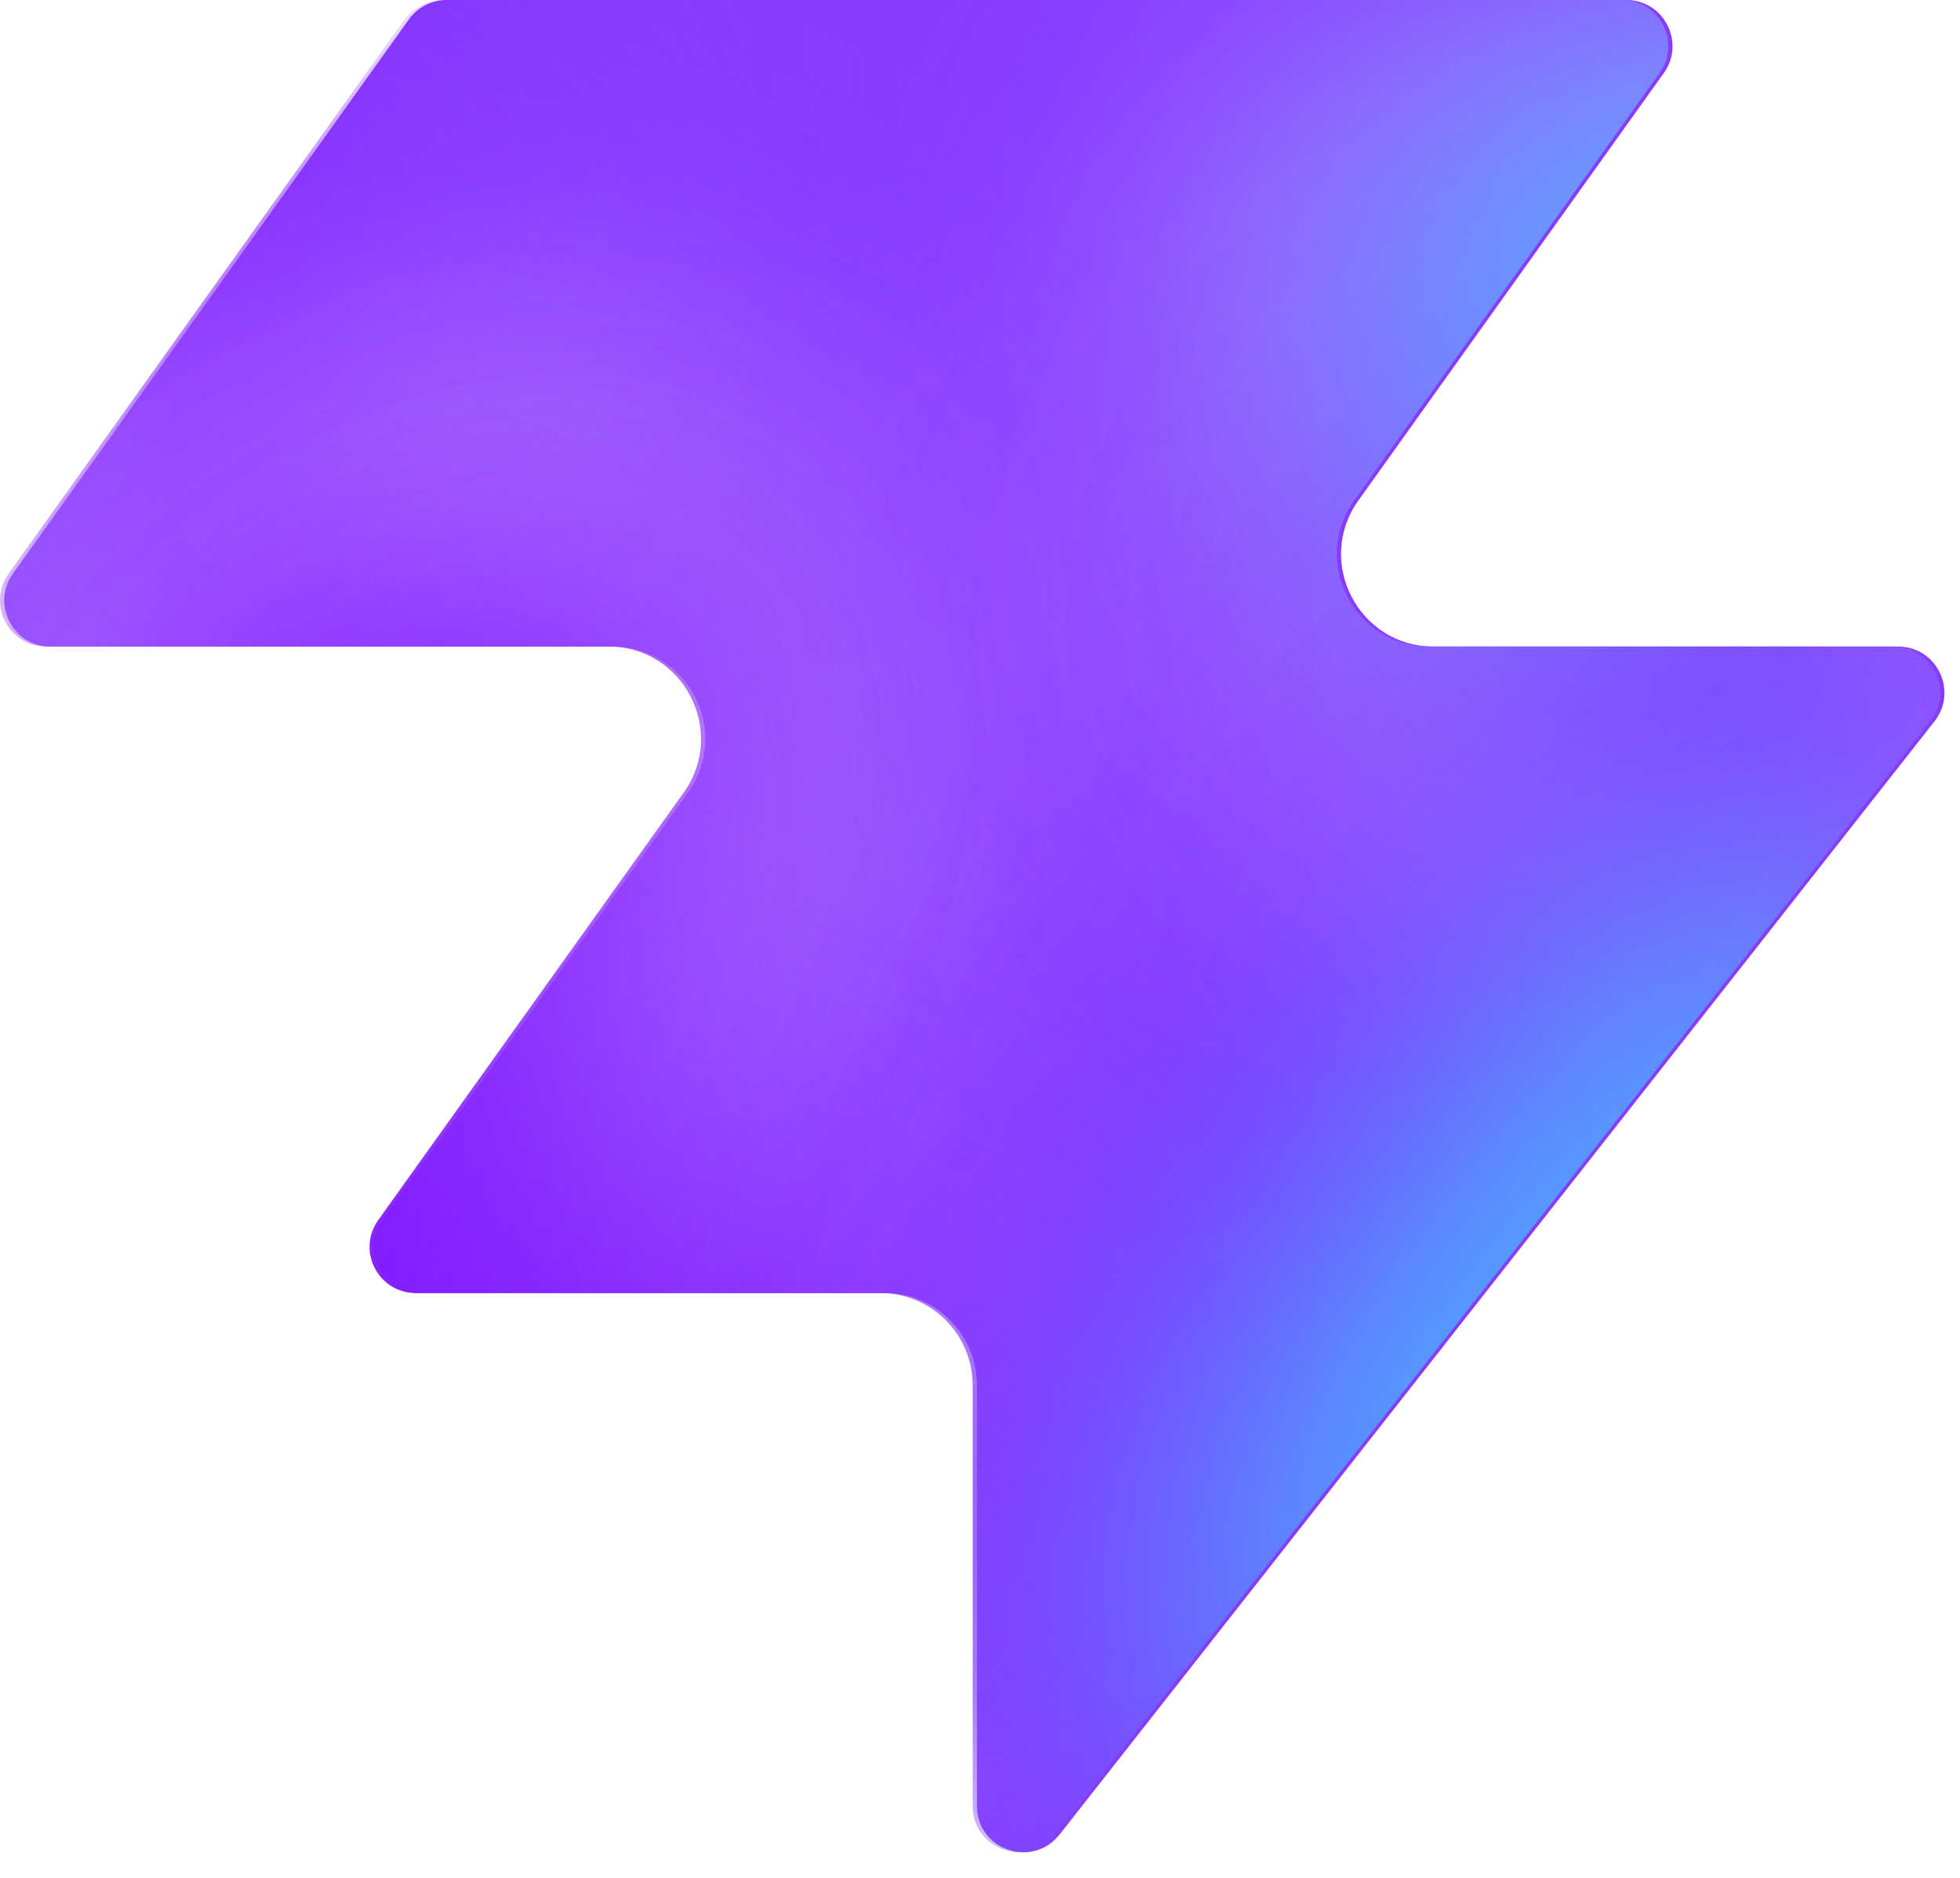
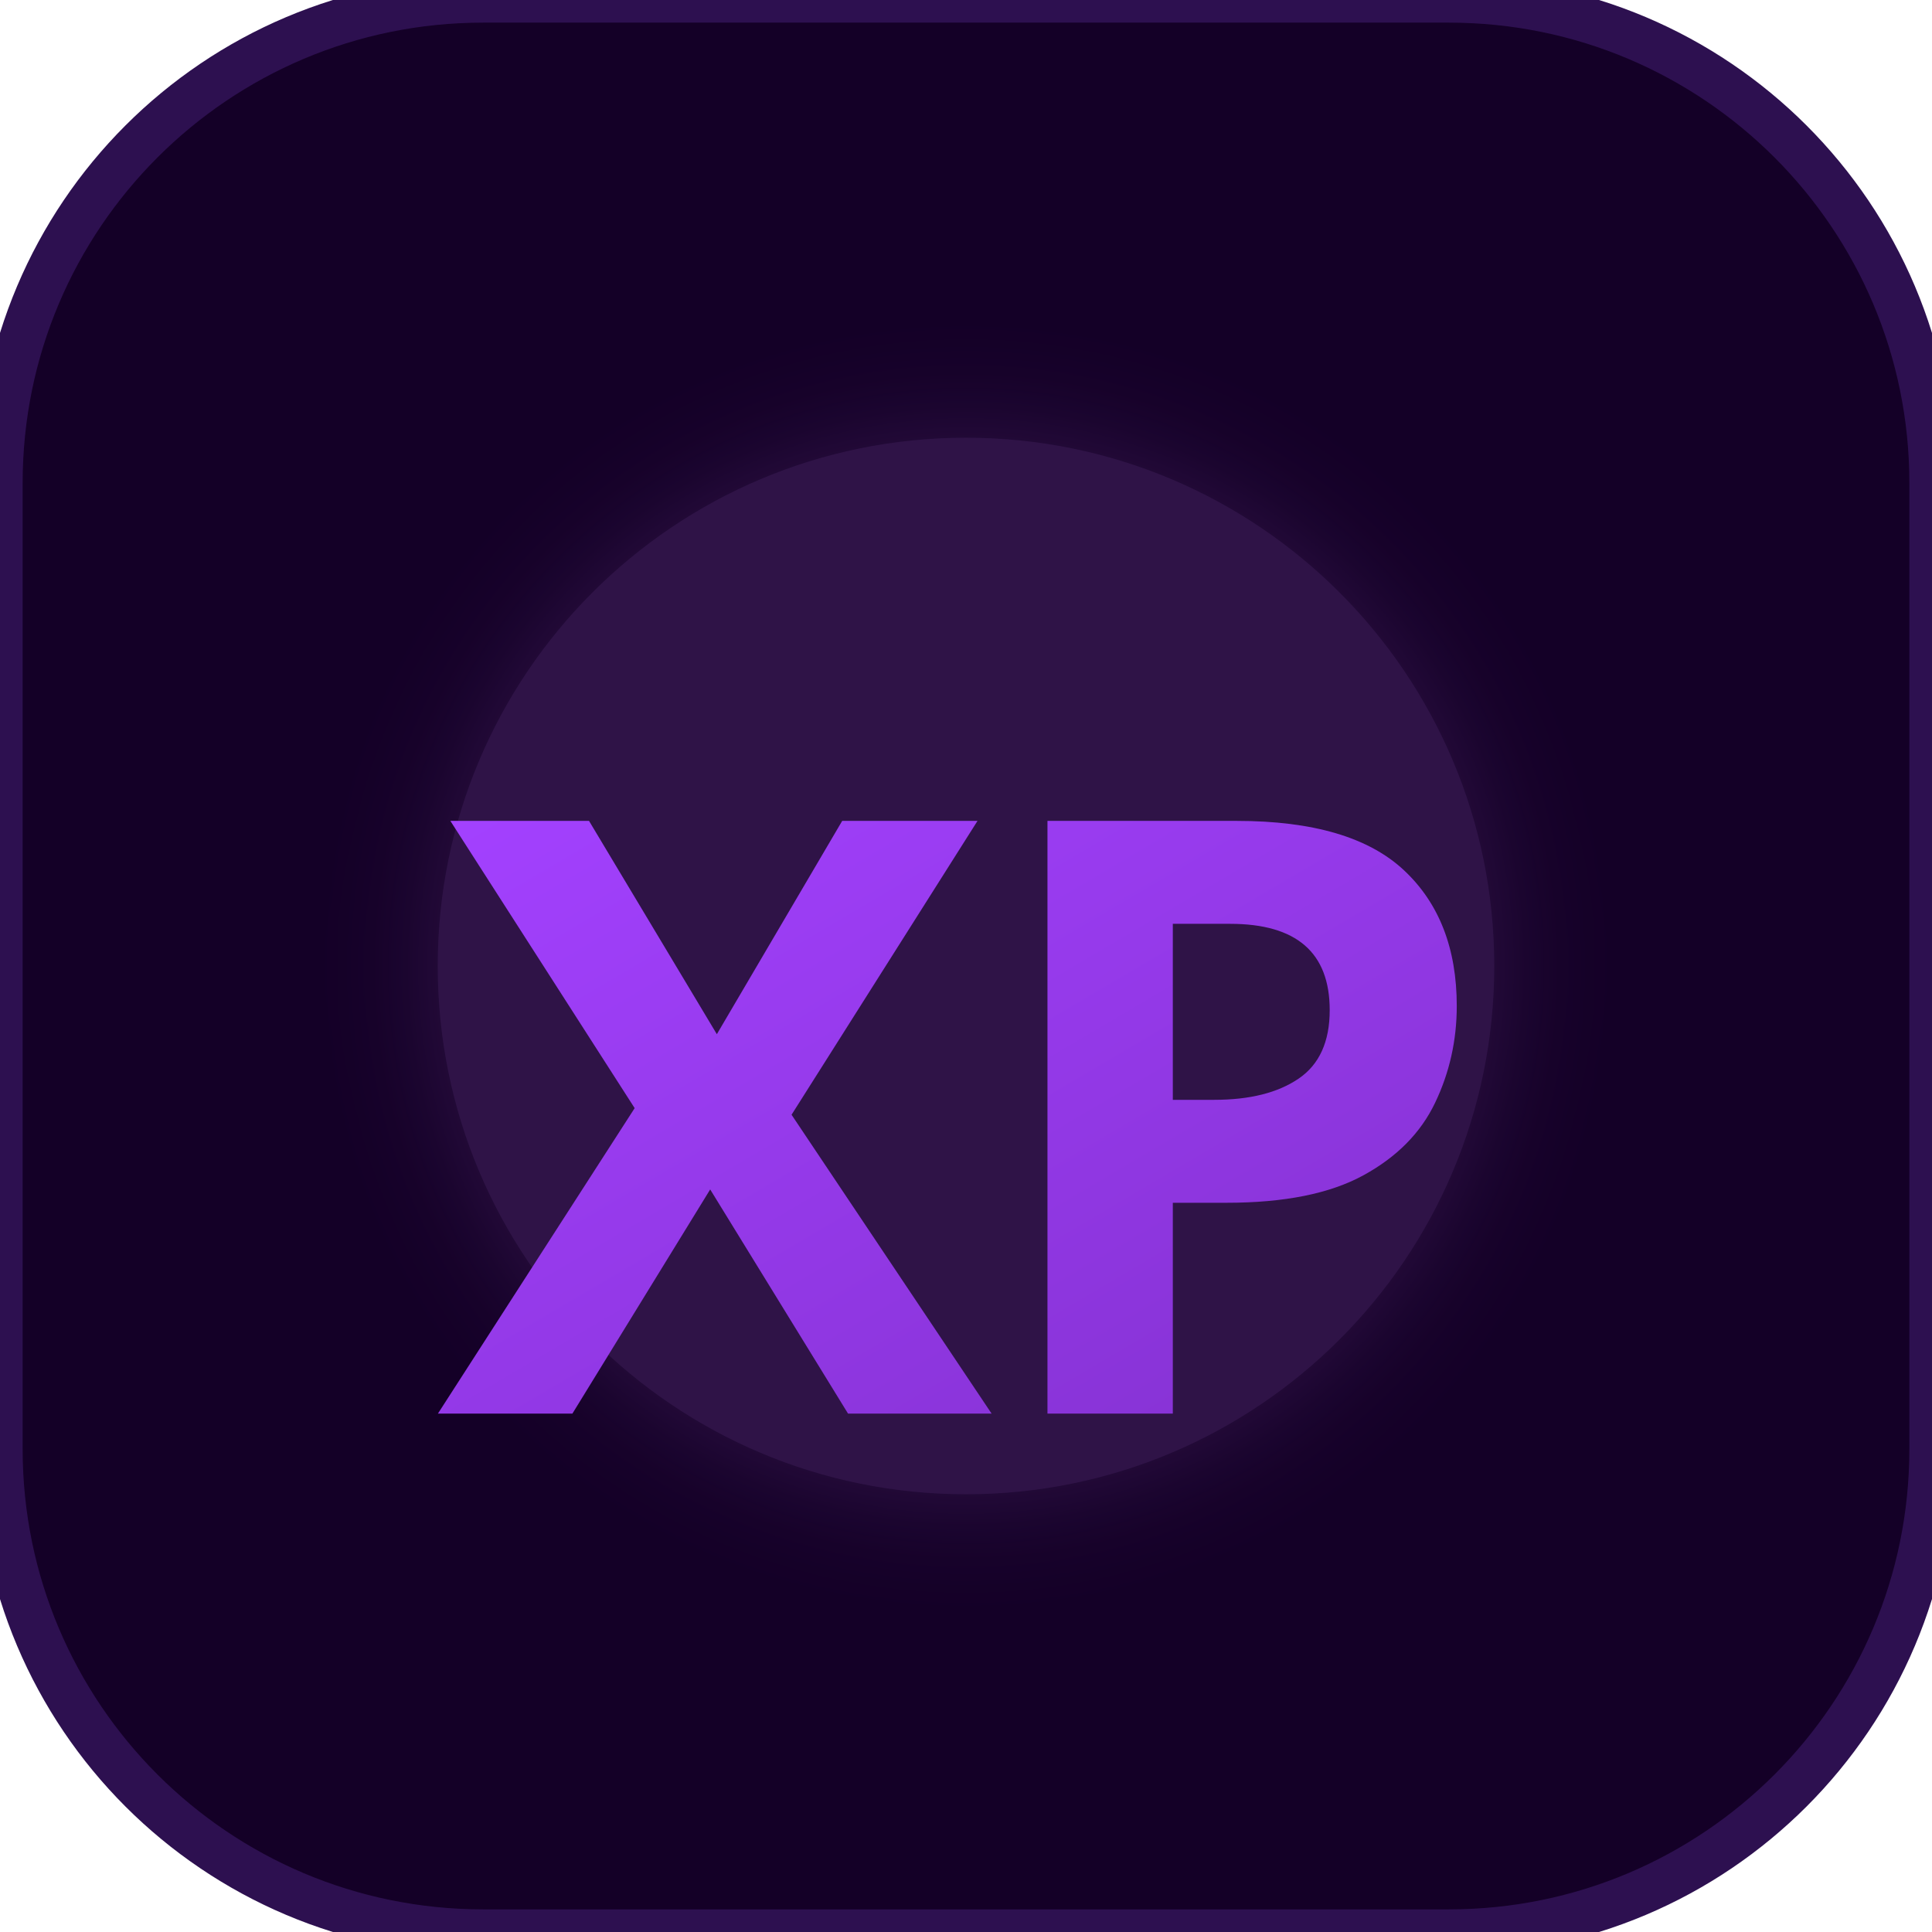
- <svg xmlns="http://www.w3.org/2000/svg" width="48" height="46" fill="none" viewBox="0 0 48 46">
-   <path fill="#863bff" d="M25.946 44.938c-.664.845-2.021.375-2.021-.698V33.937a2.26 2.26 0 0 0-2.262-2.262H10.287c-.92 0-1.456-1.04-.92-1.788l7.48-10.471c1.07-1.497 0-3.578-1.842-3.578H1.237c-.92 0-1.456-1.04-.92-1.788L10.013.474c.214-.297.556-.474.92-.474h28.894c.92 0 1.456 1.04.92 1.788l-7.48 10.471c-1.07 1.498 0 3.579 1.842 3.579h11.377c.943 0 1.473 1.088.89 1.83L25.947 44.94z" style="fill:#863bff;fill:color(display-p3 .525 .23 1);fill-opacity:1" />
-   <mask id="a" width="48" height="46" x="0" y="0" maskUnits="userSpaceOnUse" style="mask-type:alpha">
-     <path fill="#000" d="M25.842 44.938c-.664.844-2.021.375-2.021-.698V33.937a2.26 2.26 0 0 0-2.262-2.262H10.183c-.92 0-1.456-1.04-.92-1.788l7.48-10.471c1.07-1.498 0-3.579-1.842-3.579H1.133c-.92 0-1.456-1.04-.92-1.787L9.91.473c.214-.297.556-.474.92-.474h28.894c.92 0 1.456 1.04.92 1.788l-7.48 10.471c-1.07 1.498 0 3.578 1.842 3.578h11.377c.943 0 1.473 1.088.89 1.832L25.843 44.94z" style="fill:#000;fill-opacity:1" />
-   </mask>
-   <g mask="url(#a)">
-     <g filter="url(#b)">
-       <ellipse cx="5.508" cy="14.704" fill="#ede6ff" rx="5.508" ry="14.704" style="fill:#ede6ff;fill:color(display-p3 .927 .903 1);fill-opacity:1" transform="matrix(.00324 1 1 -.00324 -4.47 31.516)" />
-     </g>
-     <g filter="url(#c)">
-       <ellipse cx="10.399" cy="29.851" fill="#ede6ff" rx="10.399" ry="29.851" style="fill:#ede6ff;fill:color(display-p3 .927 .903 1);fill-opacity:1" transform="matrix(.00324 1 1 -.00324 -39.328 7.883)" />
-     </g>
-     <g filter="url(#d)">
-       <ellipse cx="5.508" cy="30.487" fill="#7e14ff" rx="5.508" ry="30.487" style="fill:#7e14ff;fill:color(display-p3 .492 .077 1);fill-opacity:1" transform="rotate(89.814 -25.913 -14.639)scale(1 -1)" />
-     </g>
-     <g filter="url(#e)">
-       <ellipse cx="5.508" cy="30.599" fill="#7e14ff" rx="5.508" ry="30.599" style="fill:#7e14ff;fill:color(display-p3 .492 .077 1);fill-opacity:1" transform="rotate(89.814 -32.644 -3.334)scale(1 -1)" />
-     </g>
-     <g filter="url(#f)">
-       <ellipse cx="5.508" cy="30.599" fill="#7e14ff" rx="5.508" ry="30.599" style="fill:#7e14ff;fill:color(display-p3 .492 .077 1);fill-opacity:1" transform="matrix(.00324 1 1 -.00324 -34.34 30.47)" />
-     </g>
-     <g filter="url(#g)">
-       <ellipse cx="14.072" cy="22.078" fill="#ede6ff" rx="14.072" ry="22.078" style="fill:#ede6ff;fill:color(display-p3 .927 .903 1);fill-opacity:1" transform="rotate(93.35 24.506 48.493)scale(-1 1)" />
-     </g>
-     <g filter="url(#h)">
-       <ellipse cx="3.47" cy="21.501" fill="#7e14ff" rx="3.47" ry="21.501" style="fill:#7e14ff;fill:color(display-p3 .492 .077 1);fill-opacity:1" transform="rotate(89.009 28.708 47.59)scale(-1 1)" />
-     </g>
-     <g filter="url(#i)">
-       <ellipse cx="3.47" cy="21.501" fill="#7e14ff" rx="3.47" ry="21.501" style="fill:#7e14ff;fill:color(display-p3 .492 .077 1);fill-opacity:1" transform="rotate(89.009 28.708 47.59)scale(-1 1)" />
-     </g>
-     <g filter="url(#j)">
-       <ellipse cx=".387" cy="8.972" fill="#7e14ff" rx="4.407" ry="29.108" style="fill:#7e14ff;fill:color(display-p3 .492 .077 1);fill-opacity:1" transform="rotate(39.51 .387 8.972)" />
-     </g>
-     <g filter="url(#k)">
-       <ellipse cx="47.523" cy="-6.092" fill="#7e14ff" rx="4.407" ry="29.108" style="fill:#7e14ff;fill:color(display-p3 .492 .077 1);fill-opacity:1" transform="rotate(37.892 47.523 -6.092)" />
-     </g>
-     <g filter="url(#l)">
-       <ellipse cx="41.412" cy="6.333" fill="#47bfff" rx="5.971" ry="9.665" style="fill:#47bfff;fill:color(display-p3 .28 .748 1);fill-opacity:1" transform="rotate(37.892 41.412 6.333)" />
-     </g>
-     <g filter="url(#m)">
-       <ellipse cx="-1.879" cy="38.332" fill="#7e14ff" rx="4.407" ry="29.108" style="fill:#7e14ff;fill:color(display-p3 .492 .077 1);fill-opacity:1" transform="rotate(37.892 -1.88 38.332)" />
-     </g>
-     <g filter="url(#n)">
-       <ellipse cx="-1.879" cy="38.332" fill="#7e14ff" rx="4.407" ry="29.108" style="fill:#7e14ff;fill:color(display-p3 .492 .077 1);fill-opacity:1" transform="rotate(37.892 -1.88 38.332)" />
-     </g>
-     <g filter="url(#o)">
-       <ellipse cx="35.651" cy="29.907" fill="#7e14ff" rx="4.407" ry="29.108" style="fill:#7e14ff;fill:color(display-p3 .492 .077 1);fill-opacity:1" transform="rotate(37.892 35.651 29.907)" />
-     </g>
-     <g filter="url(#p)">
-       <ellipse cx="38.418" cy="32.4" fill="#47bfff" rx="5.971" ry="15.297" style="fill:#47bfff;fill:color(display-p3 .28 .748 1);fill-opacity:1" transform="rotate(37.892 38.418 32.4)" />
-     </g>
-   </g>
+ <svg xmlns="http://www.w3.org/2000/svg" viewBox="0 0 512 512" width="100%" height="100%">
  <defs>
-     <filter id="b" width="60.045" height="41.654" x="-19.77" y="16.149" color-interpolation-filters="sRGB" filterUnits="userSpaceOnUse">
-       <feFlood flood-opacity="0" result="BackgroundImageFix" />
-       <feBlend in="SourceGraphic" in2="BackgroundImageFix" result="shape" />
-       <feGaussianBlur result="effect1_foregroundBlur_2002_17158" stdDeviation="7.659" />
-     </filter>
-     <filter id="c" width="90.34" height="51.437" x="-54.613" y="-7.533" color-interpolation-filters="sRGB" filterUnits="userSpaceOnUse">
-       <feFlood flood-opacity="0" result="BackgroundImageFix" />
-       <feBlend in="SourceGraphic" in2="BackgroundImageFix" result="shape" />
-       <feGaussianBlur result="effect1_foregroundBlur_2002_17158" stdDeviation="7.659" />
-     </filter>
-     <filter id="d" width="79.355" height="29.4" x="-49.64" y="2.03" color-interpolation-filters="sRGB" filterUnits="userSpaceOnUse">
-       <feFlood flood-opacity="0" result="BackgroundImageFix" />
-       <feBlend in="SourceGraphic" in2="BackgroundImageFix" result="shape" />
-       <feGaussianBlur result="effect1_foregroundBlur_2002_17158" stdDeviation="4.596" />
-     </filter>
-     <filter id="e" width="79.579" height="29.4" x="-45.045" y="20.029" color-interpolation-filters="sRGB" filterUnits="userSpaceOnUse">
-       <feFlood flood-opacity="0" result="BackgroundImageFix" />
-       <feBlend in="SourceGraphic" in2="BackgroundImageFix" result="shape" />
-       <feGaussianBlur result="effect1_foregroundBlur_2002_17158" stdDeviation="4.596" />
-     </filter>
-     <filter id="f" width="79.579" height="29.4" x="-43.513" y="21.178" color-interpolation-filters="sRGB" filterUnits="userSpaceOnUse">
-       <feFlood flood-opacity="0" result="BackgroundImageFix" />
-       <feBlend in="SourceGraphic" in2="BackgroundImageFix" result="shape" />
-       <feGaussianBlur result="effect1_foregroundBlur_2002_17158" stdDeviation="4.596" />
-     </filter>
-     <filter id="g" width="74.749" height="58.852" x="15.756" y="-17.901" color-interpolation-filters="sRGB" filterUnits="userSpaceOnUse">
-       <feFlood flood-opacity="0" result="BackgroundImageFix" />
-       <feBlend in="SourceGraphic" in2="BackgroundImageFix" result="shape" />
-       <feGaussianBlur result="effect1_foregroundBlur_2002_17158" stdDeviation="7.659" />
-     </filter>
-     <filter id="h" width="61.377" height="25.362" x="23.548" y="2.284" color-interpolation-filters="sRGB" filterUnits="userSpaceOnUse">
-       <feFlood flood-opacity="0" result="BackgroundImageFix" />
-       <feBlend in="SourceGraphic" in2="BackgroundImageFix" result="shape" />
-       <feGaussianBlur result="effect1_foregroundBlur_2002_17158" stdDeviation="4.596" />
-     </filter>
-     <filter id="i" width="61.377" height="25.362" x="23.548" y="2.284" color-interpolation-filters="sRGB" filterUnits="userSpaceOnUse">
-       <feFlood flood-opacity="0" result="BackgroundImageFix" />
-       <feBlend in="SourceGraphic" in2="BackgroundImageFix" result="shape" />
-       <feGaussianBlur result="effect1_foregroundBlur_2002_17158" stdDeviation="4.596" />
-     </filter>
-     <filter id="j" width="56.045" height="63.649" x="-27.636" y="-22.853" color-interpolation-filters="sRGB" filterUnits="userSpaceOnUse">
-       <feFlood flood-opacity="0" result="BackgroundImageFix" />
-       <feBlend in="SourceGraphic" in2="BackgroundImageFix" result="shape" />
-       <feGaussianBlur result="effect1_foregroundBlur_2002_17158" stdDeviation="4.596" />
-     </filter>
-     <filter id="k" width="54.814" height="64.646" x="20.116" y="-38.415" color-interpolation-filters="sRGB" filterUnits="userSpaceOnUse">
-       <feFlood flood-opacity="0" result="BackgroundImageFix" />
-       <feBlend in="SourceGraphic" in2="BackgroundImageFix" result="shape" />
-       <feGaussianBlur result="effect1_foregroundBlur_2002_17158" stdDeviation="4.596" />
-     </filter>
-     <filter id="l" width="33.541" height="35.313" x="24.641" y="-11.323" color-interpolation-filters="sRGB" filterUnits="userSpaceOnUse">
-       <feFlood flood-opacity="0" result="BackgroundImageFix" />
-       <feBlend in="SourceGraphic" in2="BackgroundImageFix" result="shape" />
-       <feGaussianBlur result="effect1_foregroundBlur_2002_17158" stdDeviation="4.596" />
-     </filter>
-     <filter id="m" width="54.814" height="64.646" x="-29.286" y="6.009" color-interpolation-filters="sRGB" filterUnits="userSpaceOnUse">
-       <feFlood flood-opacity="0" result="BackgroundImageFix" />
-       <feBlend in="SourceGraphic" in2="BackgroundImageFix" result="shape" />
-       <feGaussianBlur result="effect1_foregroundBlur_2002_17158" stdDeviation="4.596" />
-     </filter>
-     <filter id="n" width="54.814" height="64.646" x="-29.286" y="6.009" color-interpolation-filters="sRGB" filterUnits="userSpaceOnUse">
-       <feFlood flood-opacity="0" result="BackgroundImageFix" />
-       <feBlend in="SourceGraphic" in2="BackgroundImageFix" result="shape" />
-       <feGaussianBlur result="effect1_foregroundBlur_2002_17158" stdDeviation="4.596" />
-     </filter>
-     <filter id="o" width="54.814" height="64.646" x="8.244" y="-2.416" color-interpolation-filters="sRGB" filterUnits="userSpaceOnUse">
-       <feFlood flood-opacity="0" result="BackgroundImageFix" />
-       <feBlend in="SourceGraphic" in2="BackgroundImageFix" result="shape" />
-       <feGaussianBlur result="effect1_foregroundBlur_2002_17158" stdDeviation="4.596" />
-     </filter>
-     <filter id="p" width="39.409" height="43.623" x="18.713" y="10.588" color-interpolation-filters="sRGB" filterUnits="userSpaceOnUse">
-       <feFlood flood-opacity="0" result="BackgroundImageFix" />
-       <feBlend in="SourceGraphic" in2="BackgroundImageFix" result="shape" />
-       <feGaussianBlur result="effect1_foregroundBlur_2002_17158" stdDeviation="4.596" />
+     <linearGradient id="gradient" x1="0%" y1="0%" x2="100%" y2="100%">
+       <stop offset="0%" stop-color="#A341FF" />
+       <stop offset="100%" stop-color="#8431D0" />
+     </linearGradient>
+     <filter id="glow" x="-20%" y="-20%" width="140%" height="140%">
+       <feGaussianBlur stdDeviation="15" result="blur" />
+       <feComposite in="SourceGraphic" in2="blur" operator="over" />
    </filter>
  </defs>
+   <rect width="512" height="512" rx="128" fill="#140027" stroke="#2D1050" stroke-width="12" />
+   <circle cx="256" cy="256" r="140" fill="#CC7EFC" opacity="0.15" filter="url(#glow)" />
+   <text x="50%" y="58%" font-family="sans-serif" font-weight="900" font-size="220" fill="url(#gradient)" text-anchor="middle" dominant-baseline="middle" letter-spacing="-5" style="text-shadow: 0px 8px 0px #CC7EFC;">XP</text>
</svg>
